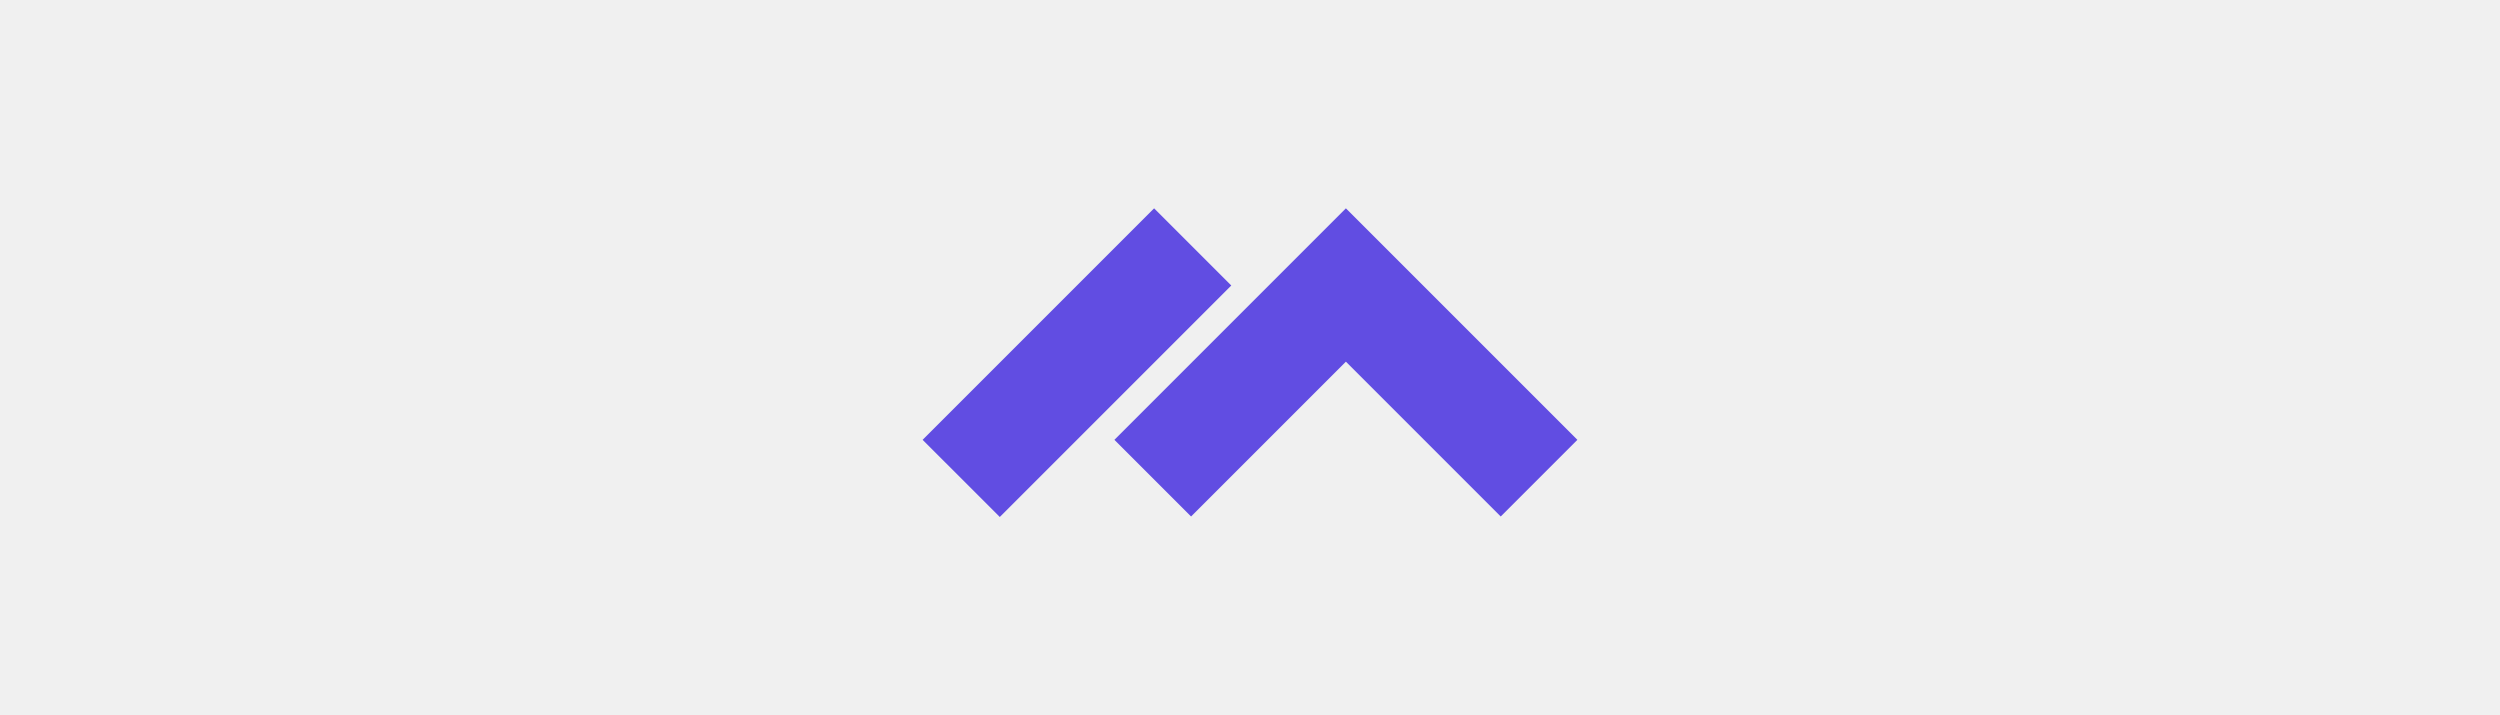
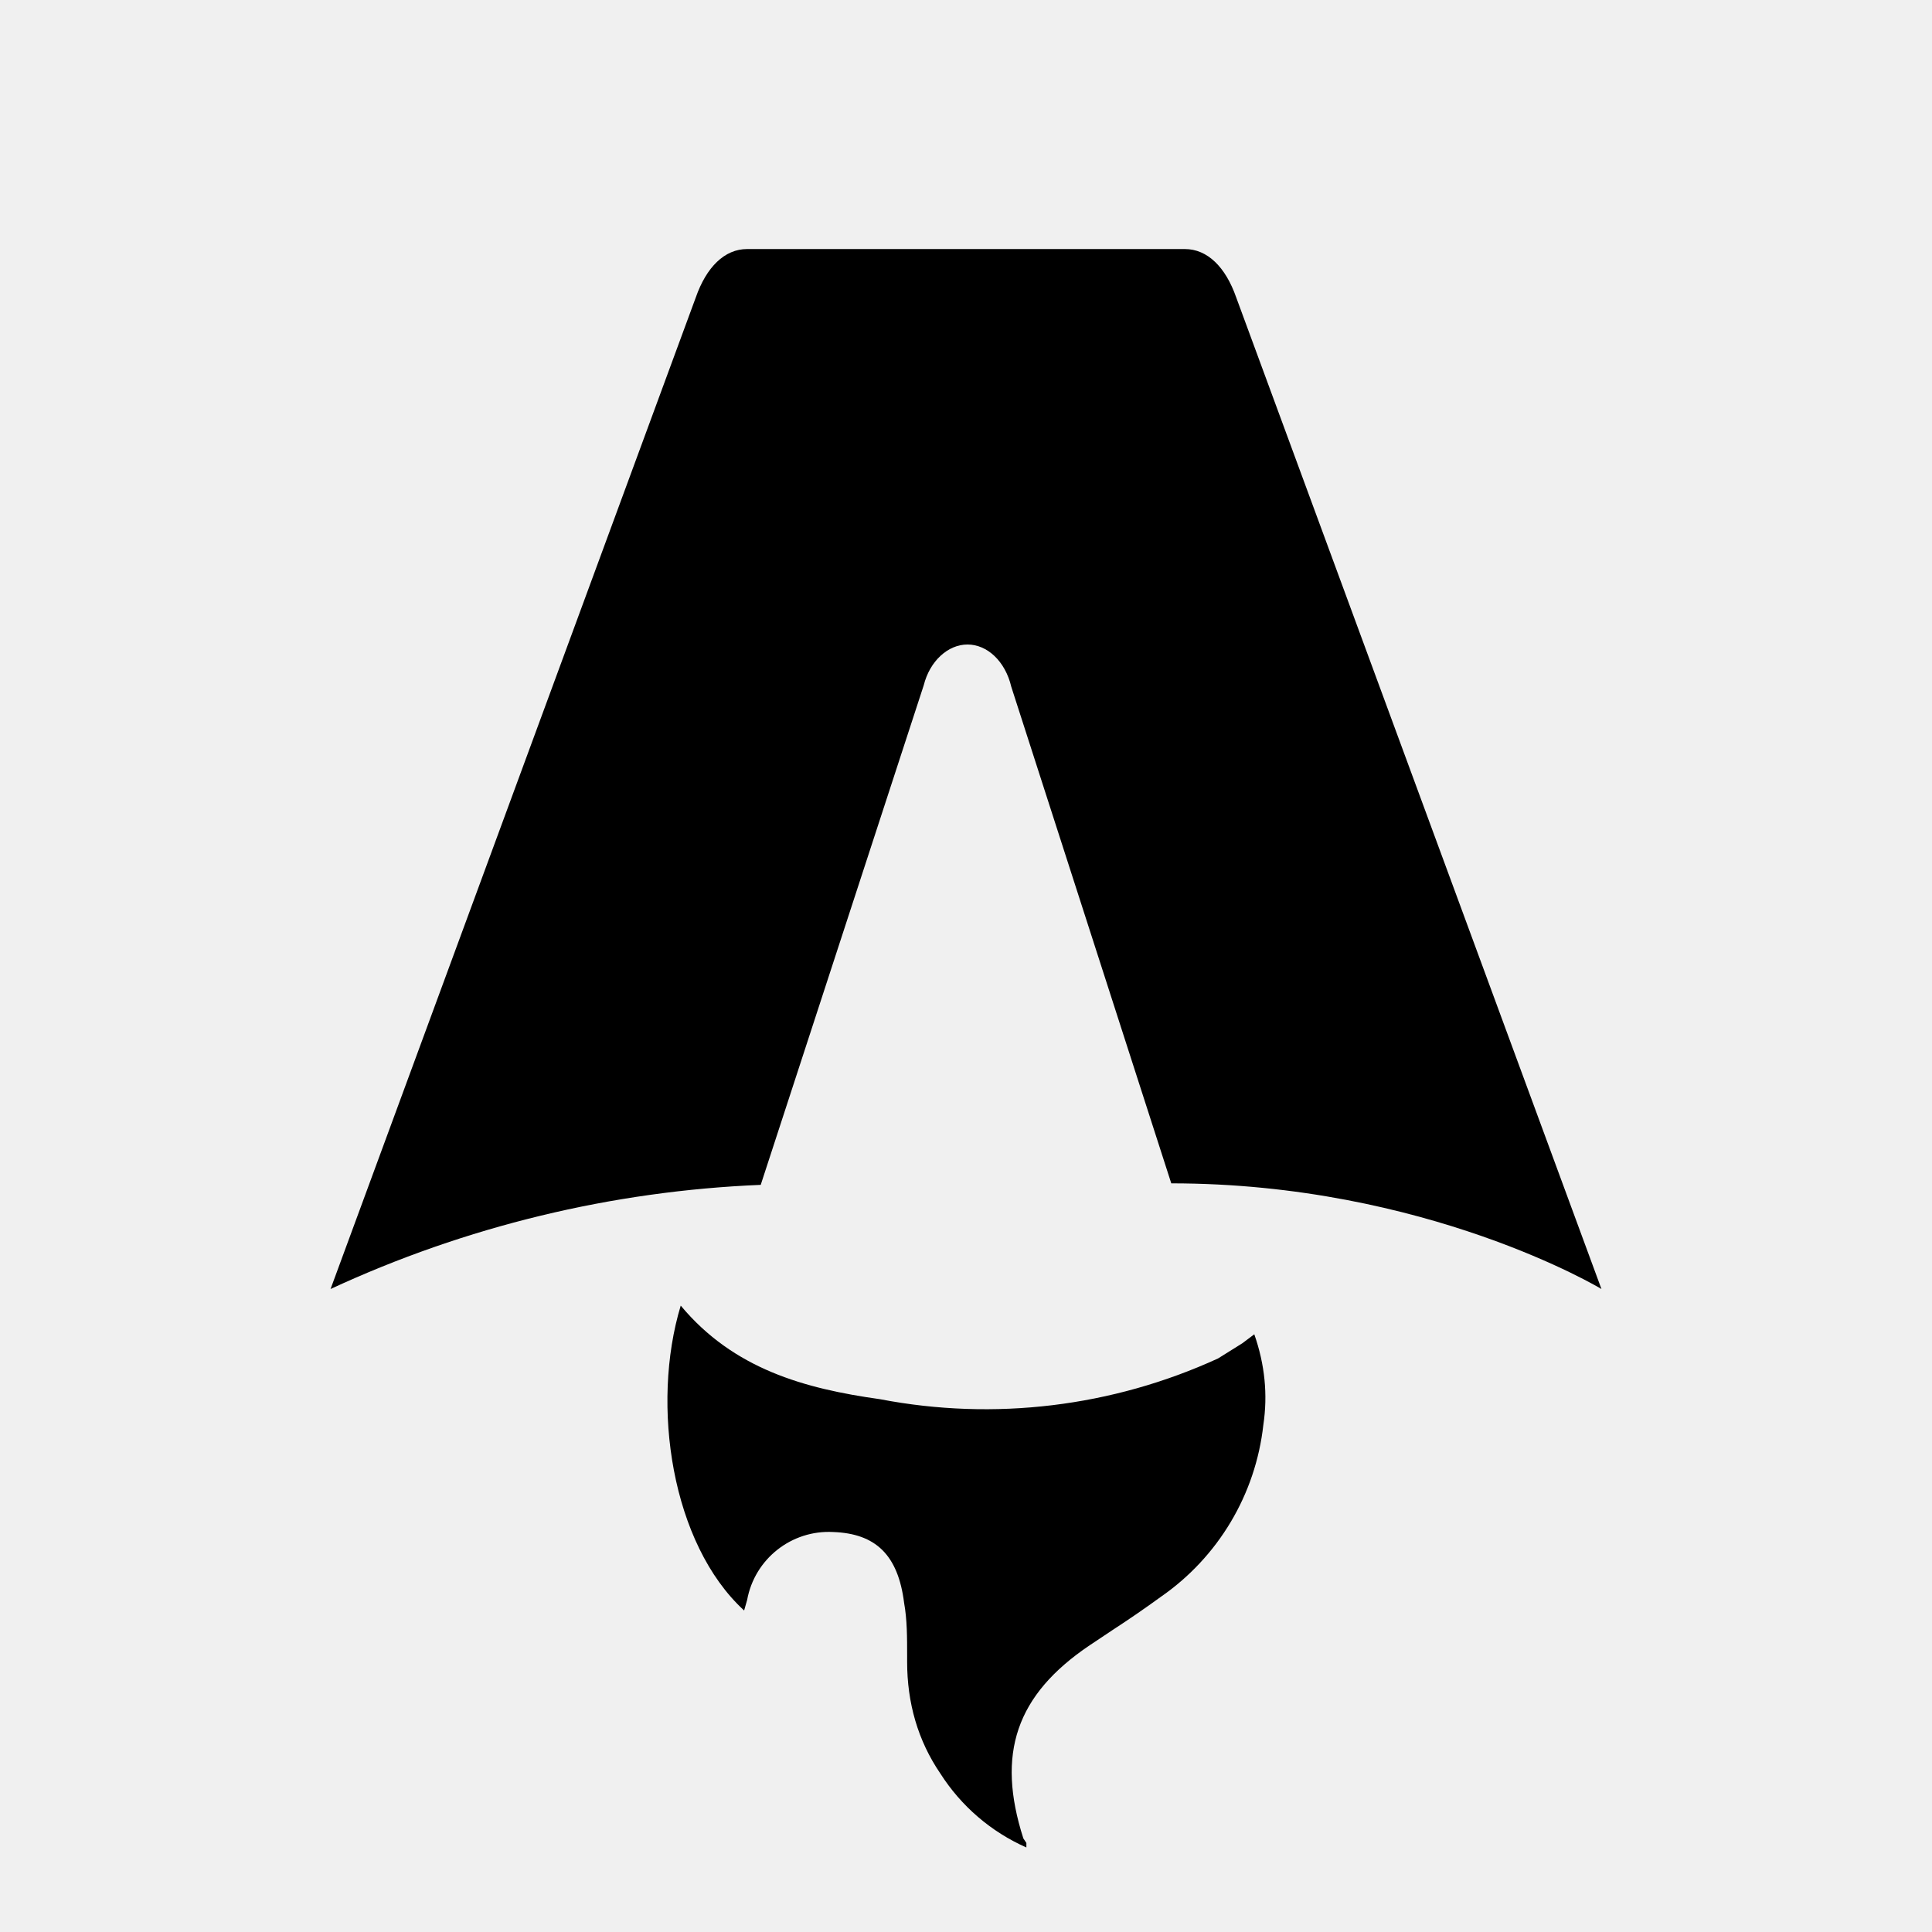
- <svg xmlns="http://www.w3.org/2000/svg" width="70px" height="20px" viewBox="0 0 24 24" fill="rgb(97, 77, 226)">
-   <path d="M11.371 9.593L8.778 7L1 14.778L3.593 17.371L11.371 9.593Z" />
-   <path d="M15.222 7L23 14.778L20.424 17.354L15.222 12.152L10.02 17.354L7.444 14.778L15.222 7Z" />
+ <svg xmlns="http://www.w3.org/2000/svg" fill="none" viewBox="0 0 128 128">
+   <path d="M50.4 78.5a75.1 75.1 0 0 0-28.5 6.9l24.2-65.7c.7-2 1.9-3.2 3.4-3.2h29c1.5 0 2.7 1.2 3.4 3.2l24.2 65.7s-11.6-7-28.5-7L67 45.5c-.4-1.7-1.6-2.8-2.9-2.8-1.3 0-2.5 1.1-2.9 2.7L50.4 78.5Zm-1.1 28.2Zm-4.2-20.2c-2 6.6-.6 15.8 4.2 20.2a17.5 17.5 0 0 1 .2-.7 5.5 5.5 0 0 1 5.7-4.5c2.8.1 4.3 1.5 4.7 4.7.2 1.1.2 2.3.2 3.5v.4c0 2.7.7 5.2 2.2 7.4a13 13 0 0 0 5.7 4.9v-.3l-.2-.3c-1.8-5.6-.5-9.5 4.4-12.8l1.5-1a73 73 0 0 0 3.2-2.2 16 16 0 0 0 6.8-11.4c.3-2 .1-4-.6-6l-.8.6-1.6 1a37 37 0 0 1-22.4 2.7c-5-.7-9.7-2-13.2-6.2Z" />
+   <style>
+         path { fill: #000; }
+         @media (prefers-color-scheme: dark) {
+             path { fill: #FFF; }
+         }
+     </style>
</svg>
